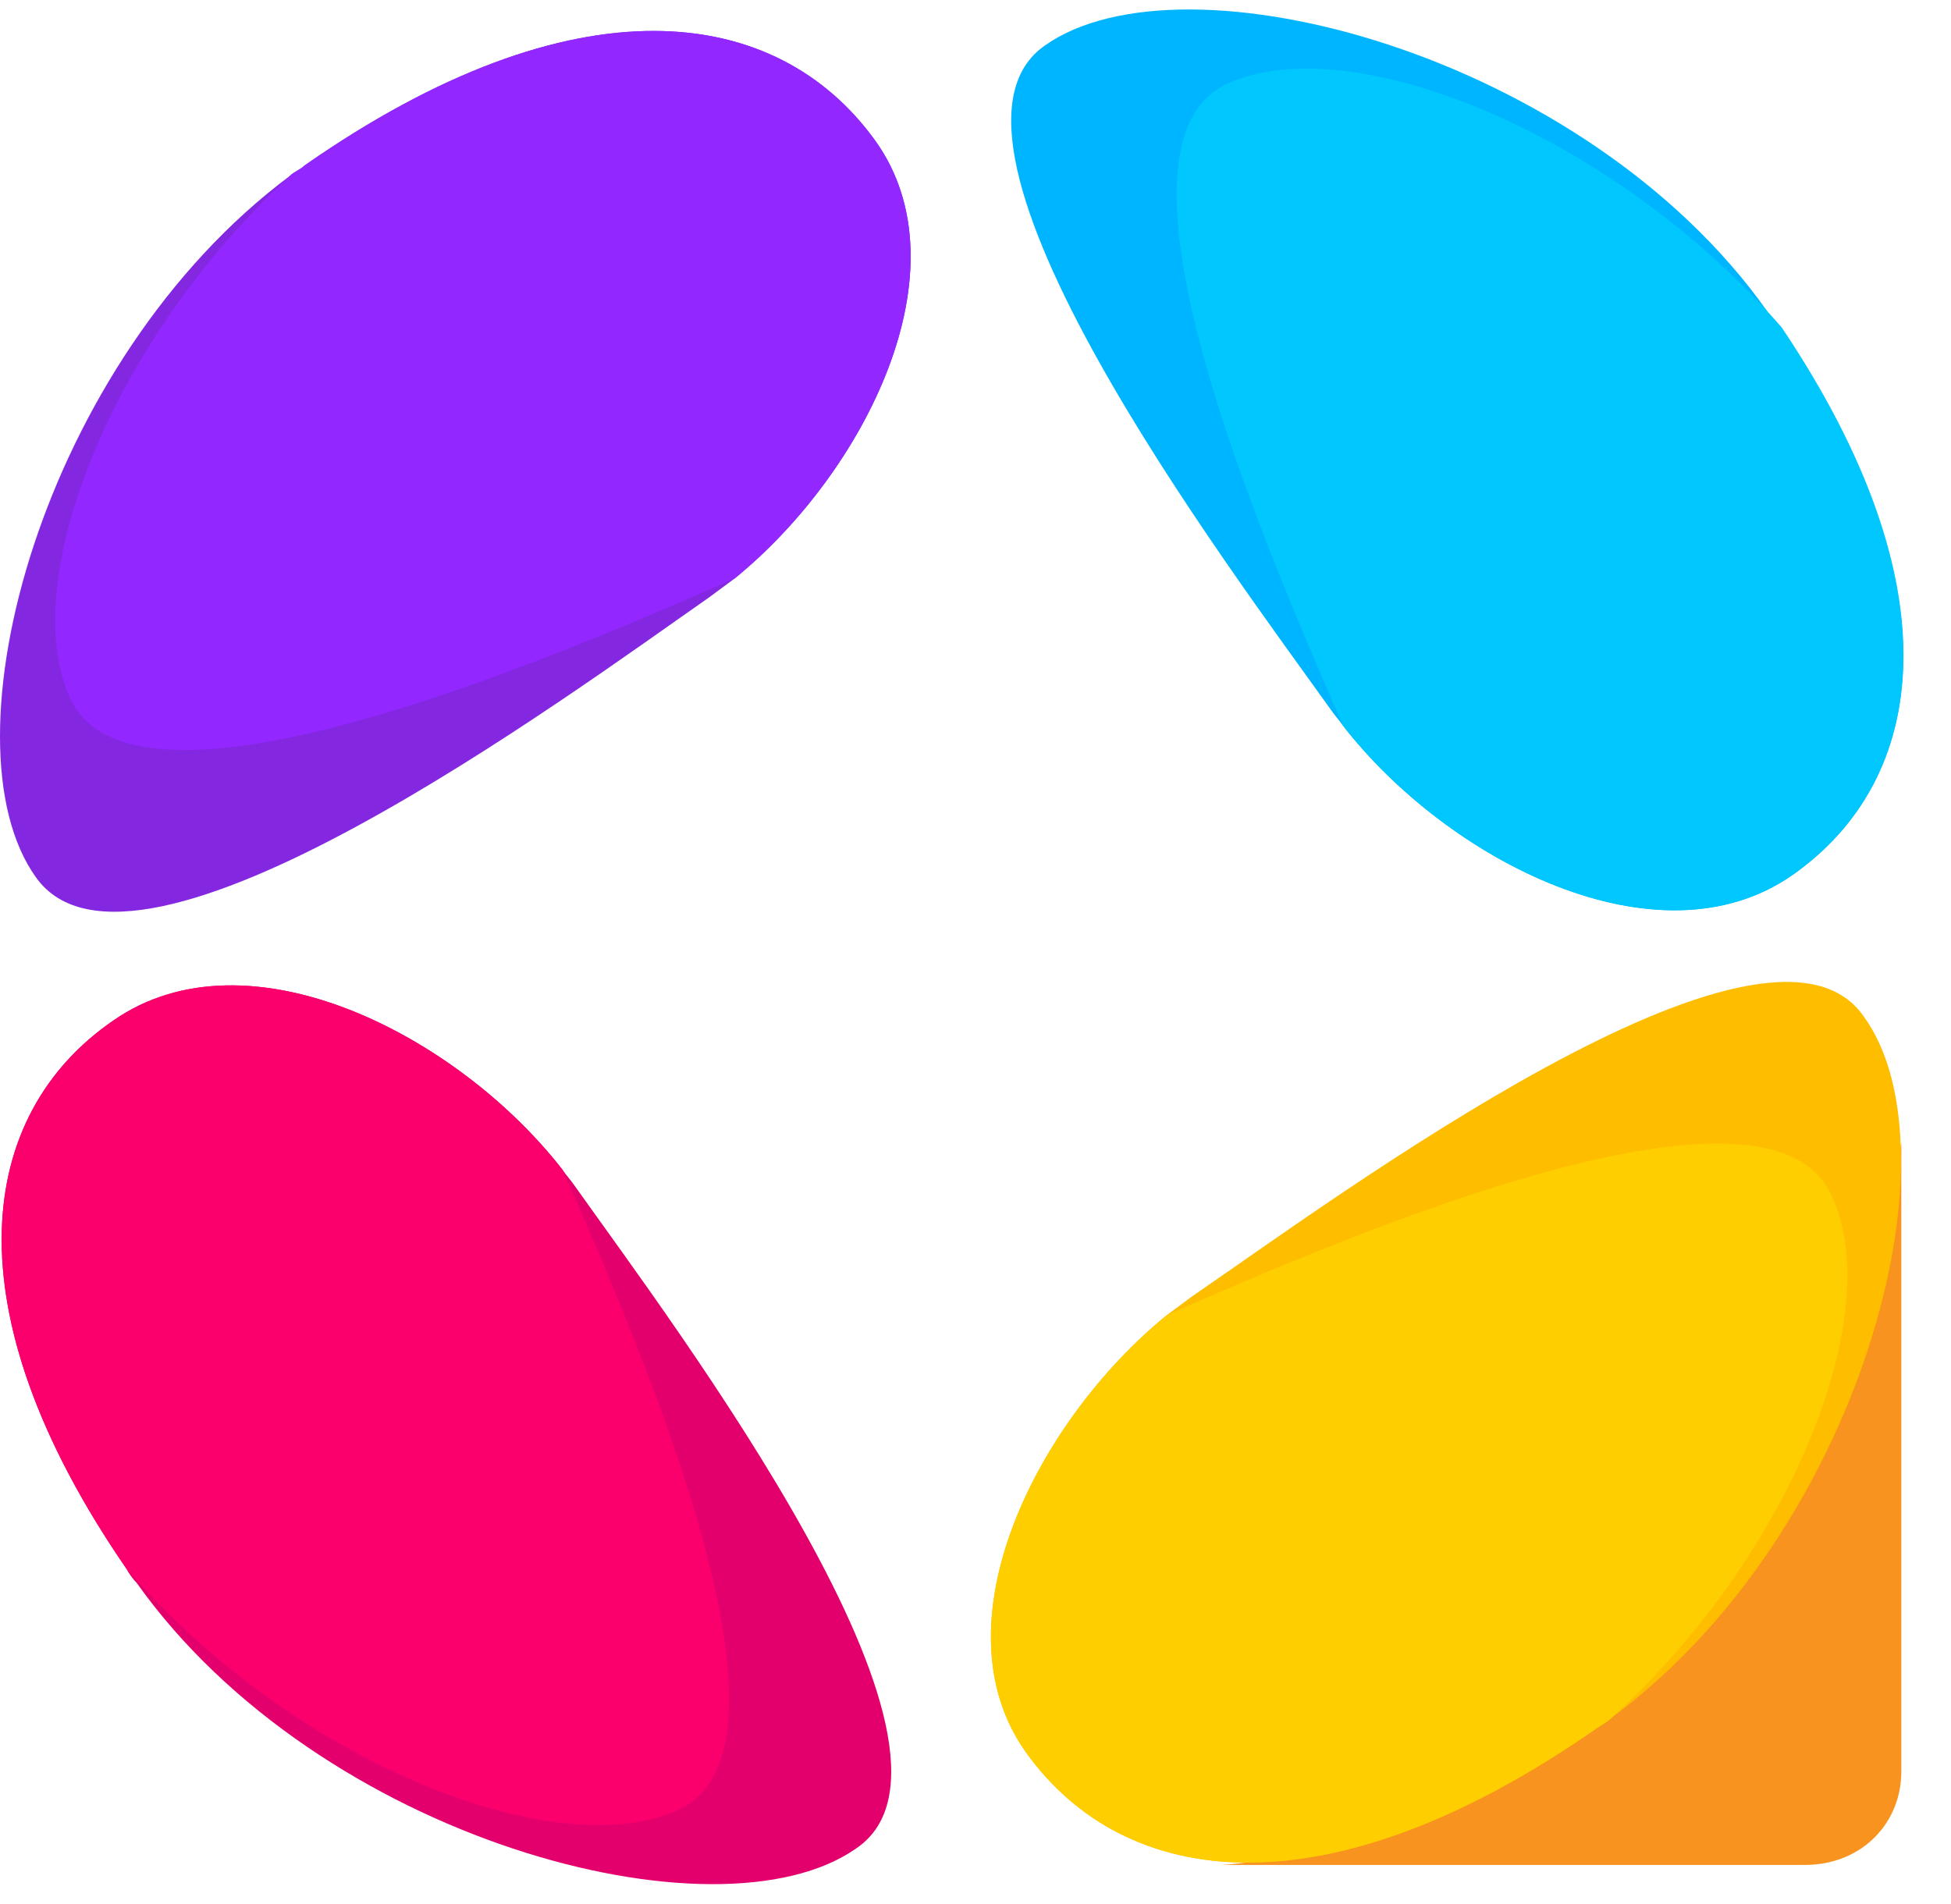
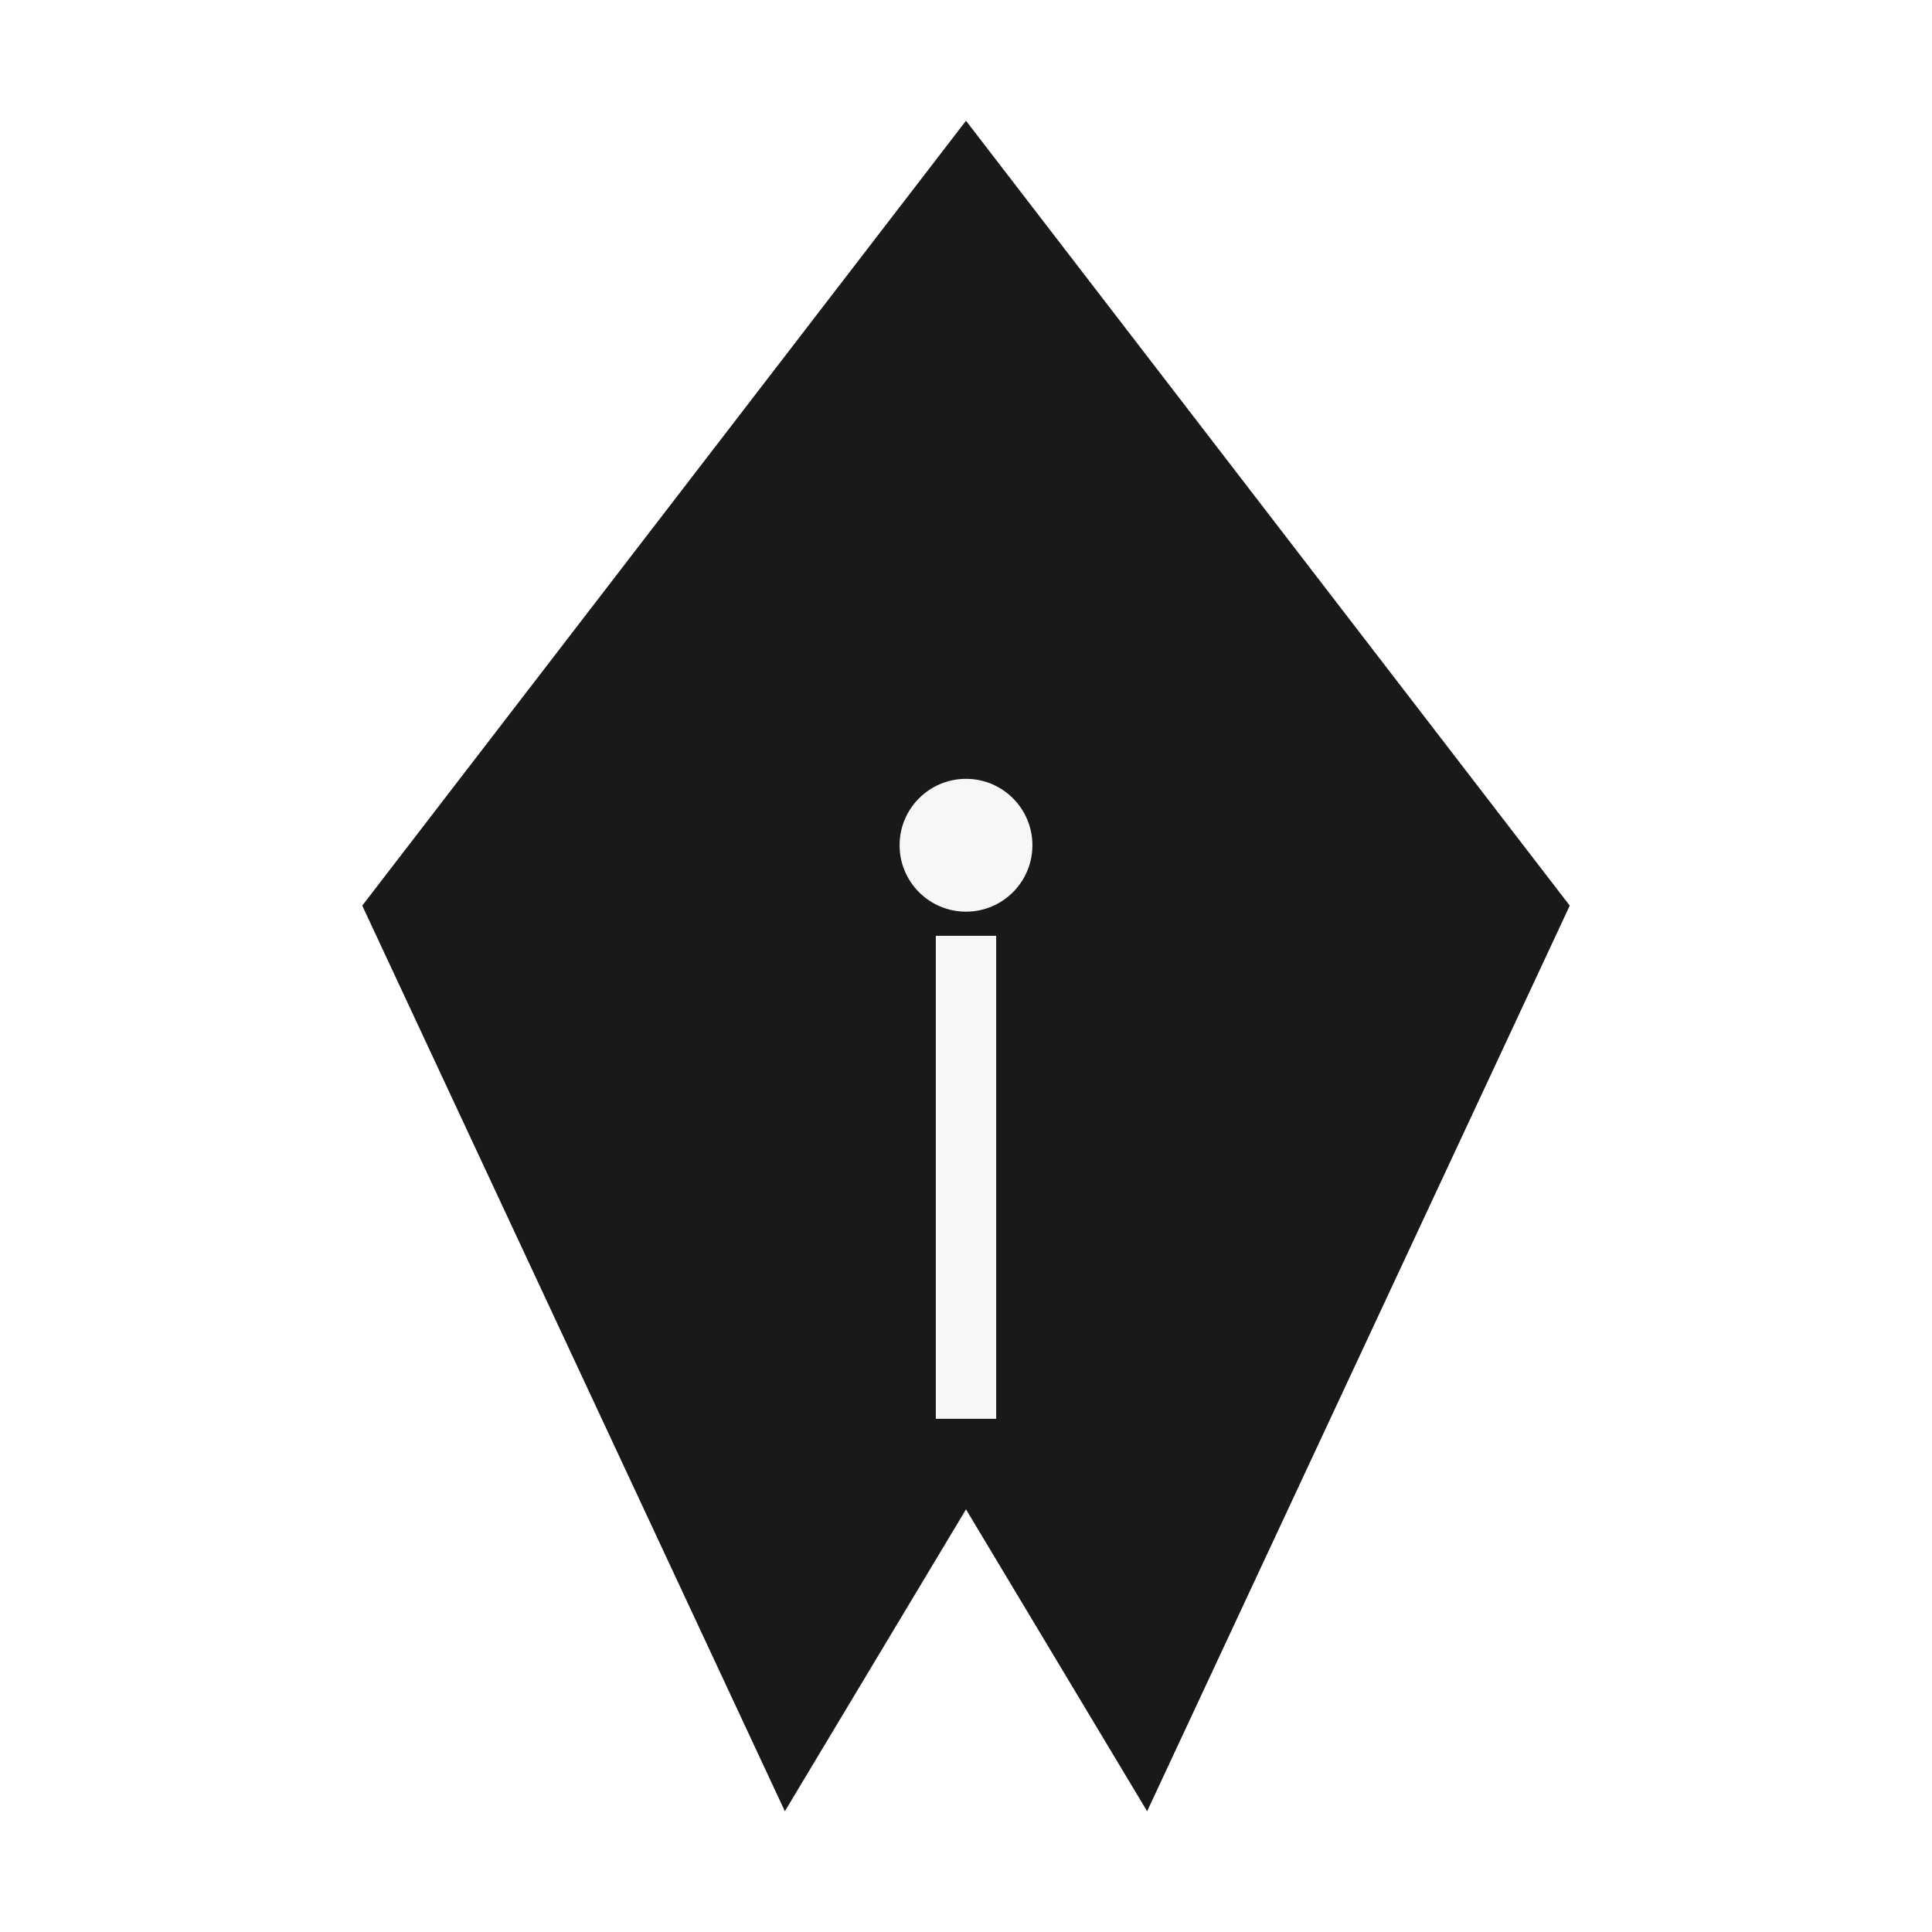
- <svg xmlns="http://www.w3.org/2000/svg" width="41" height="40" viewBox="0 0 41 40" fill="none">
-   <path d="M39.956 24.02C38.81 30.168 33.783 35.532 28.006 38.541C27.3 38.934 26.463 39.152 25.669 39.195H37.928C39.118 39.195 39.956 38.323 39.956 37.233V24.02Z" fill="#F7931E" />
-   <path d="M15.438 12.158C15.262 12.288 15.085 12.419 14.909 12.55C11.91 14.643 2.826 21.359 0.754 18.437C-1.275 15.603 0.886 7.579 6.09 3.698C6.178 3.61 6.31 3.567 6.398 3.479C12.087 -0.489 16.32 0.078 18.393 2.956C20.333 5.66 18.172 9.934 15.438 12.158Z" fill="#8427E0" />
-   <path d="M33.871 36.098C33.783 36.185 33.695 36.229 33.563 36.316C27.874 40.284 23.641 39.718 21.568 36.839C19.628 34.136 21.789 29.862 24.523 27.638C24.699 27.507 24.876 27.376 25.052 27.245C28.051 25.196 37.135 18.437 39.163 21.358C41.236 24.193 39.119 32.217 33.871 36.098Z" fill="#FFBD00" />
-   <path d="M17.995 38.846C15.085 40.895 6.707 38.672 2.87 33.264C2.782 33.177 2.694 33.046 2.65 32.959C-1.099 27.508 -0.481 23.409 2.385 21.446C5.207 19.484 9.617 21.752 11.822 24.586C11.91 24.717 11.998 24.804 12.086 24.935C14.159 27.857 20.95 36.84 17.995 38.846Z" fill="#E3006D" />
-   <path d="M15.438 12.158C11.382 13.945 2.739 17.609 1.46 14.643C0.357 12.158 2.386 7.099 6.09 3.698C6.178 3.61 6.31 3.567 6.399 3.479C12.087 -0.489 16.32 0.078 18.393 2.956C20.333 5.66 18.172 9.934 15.438 12.158Z" fill="#9327FF" />
-   <path d="M37.662 18.395C34.84 20.358 30.43 18.09 28.226 15.256C28.137 15.125 28.049 15.038 27.961 14.907C25.844 11.941 19.053 2.958 21.964 0.952C24.874 -1.097 33.297 1.127 37.133 6.534C37.221 6.665 37.31 6.752 37.398 6.883C41.102 12.334 40.529 16.39 37.662 18.395Z" fill="#00B5FF" />
-   <path d="M37.663 18.393C34.841 20.356 30.431 18.088 28.226 15.254C26.418 11.111 22.934 2.956 25.845 1.735C28.491 0.601 33.959 2.869 37.442 6.881C41.102 12.332 40.529 16.387 37.663 18.393Z" fill="#00C8FF" />
-   <path d="M33.871 36.099C33.783 36.186 33.695 36.229 33.563 36.317C27.874 40.285 23.641 39.718 21.568 36.84C19.628 34.136 21.789 29.863 24.523 27.639C28.58 25.851 37.223 22.188 38.502 25.153C39.648 27.639 37.62 32.697 33.871 36.099Z" fill="#FFCE00" />
-   <path d="M14.203 38.061C11.557 39.195 6.089 36.971 2.65 32.959C-1.099 27.508 -0.481 23.409 2.385 21.446C5.207 19.484 9.617 21.752 11.822 24.586C13.63 28.685 17.113 36.84 14.203 38.061Z" fill="#FB006D" />
+ <svg xmlns="http://www.w3.org/2000/svg" viewBox="0 0 64 64">
+   <path fill="#191919" d="M32 4 L52 30 L38 60 L32 50 L26 60 L12 30 Z" />
+   <circle cx="32" cy="28" r="2.2" fill="#F7F7F5" />
+   <rect x="31" y="31" width="2" height="16" fill="#F7F7F5" />
</svg>
